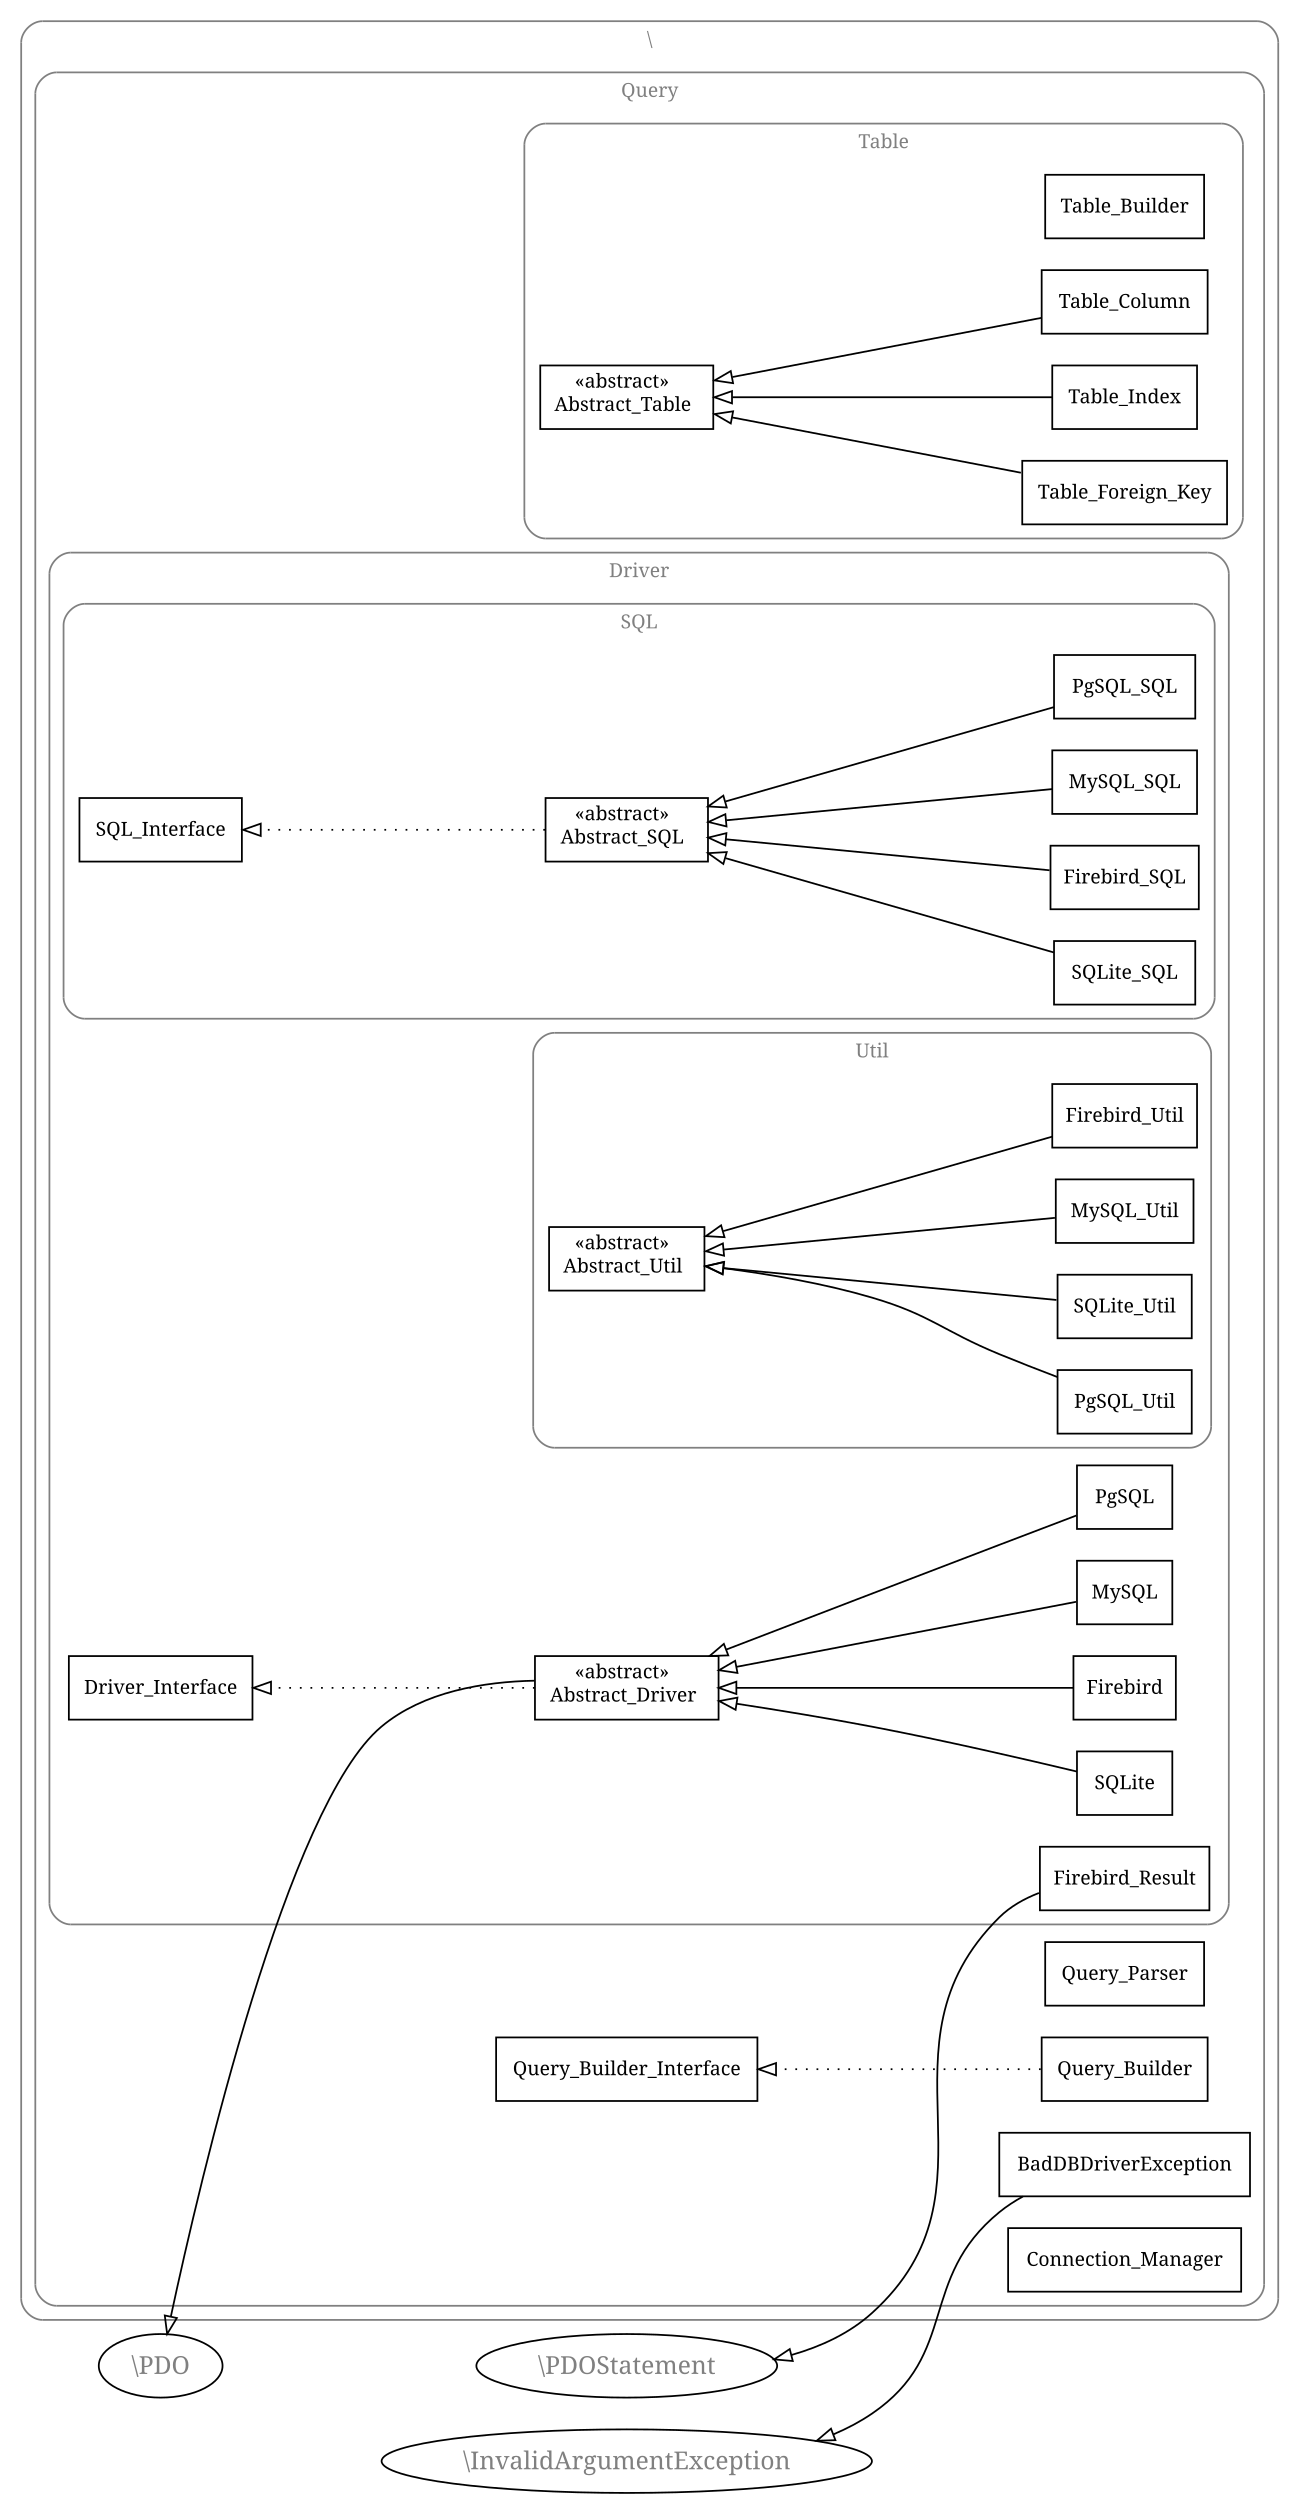
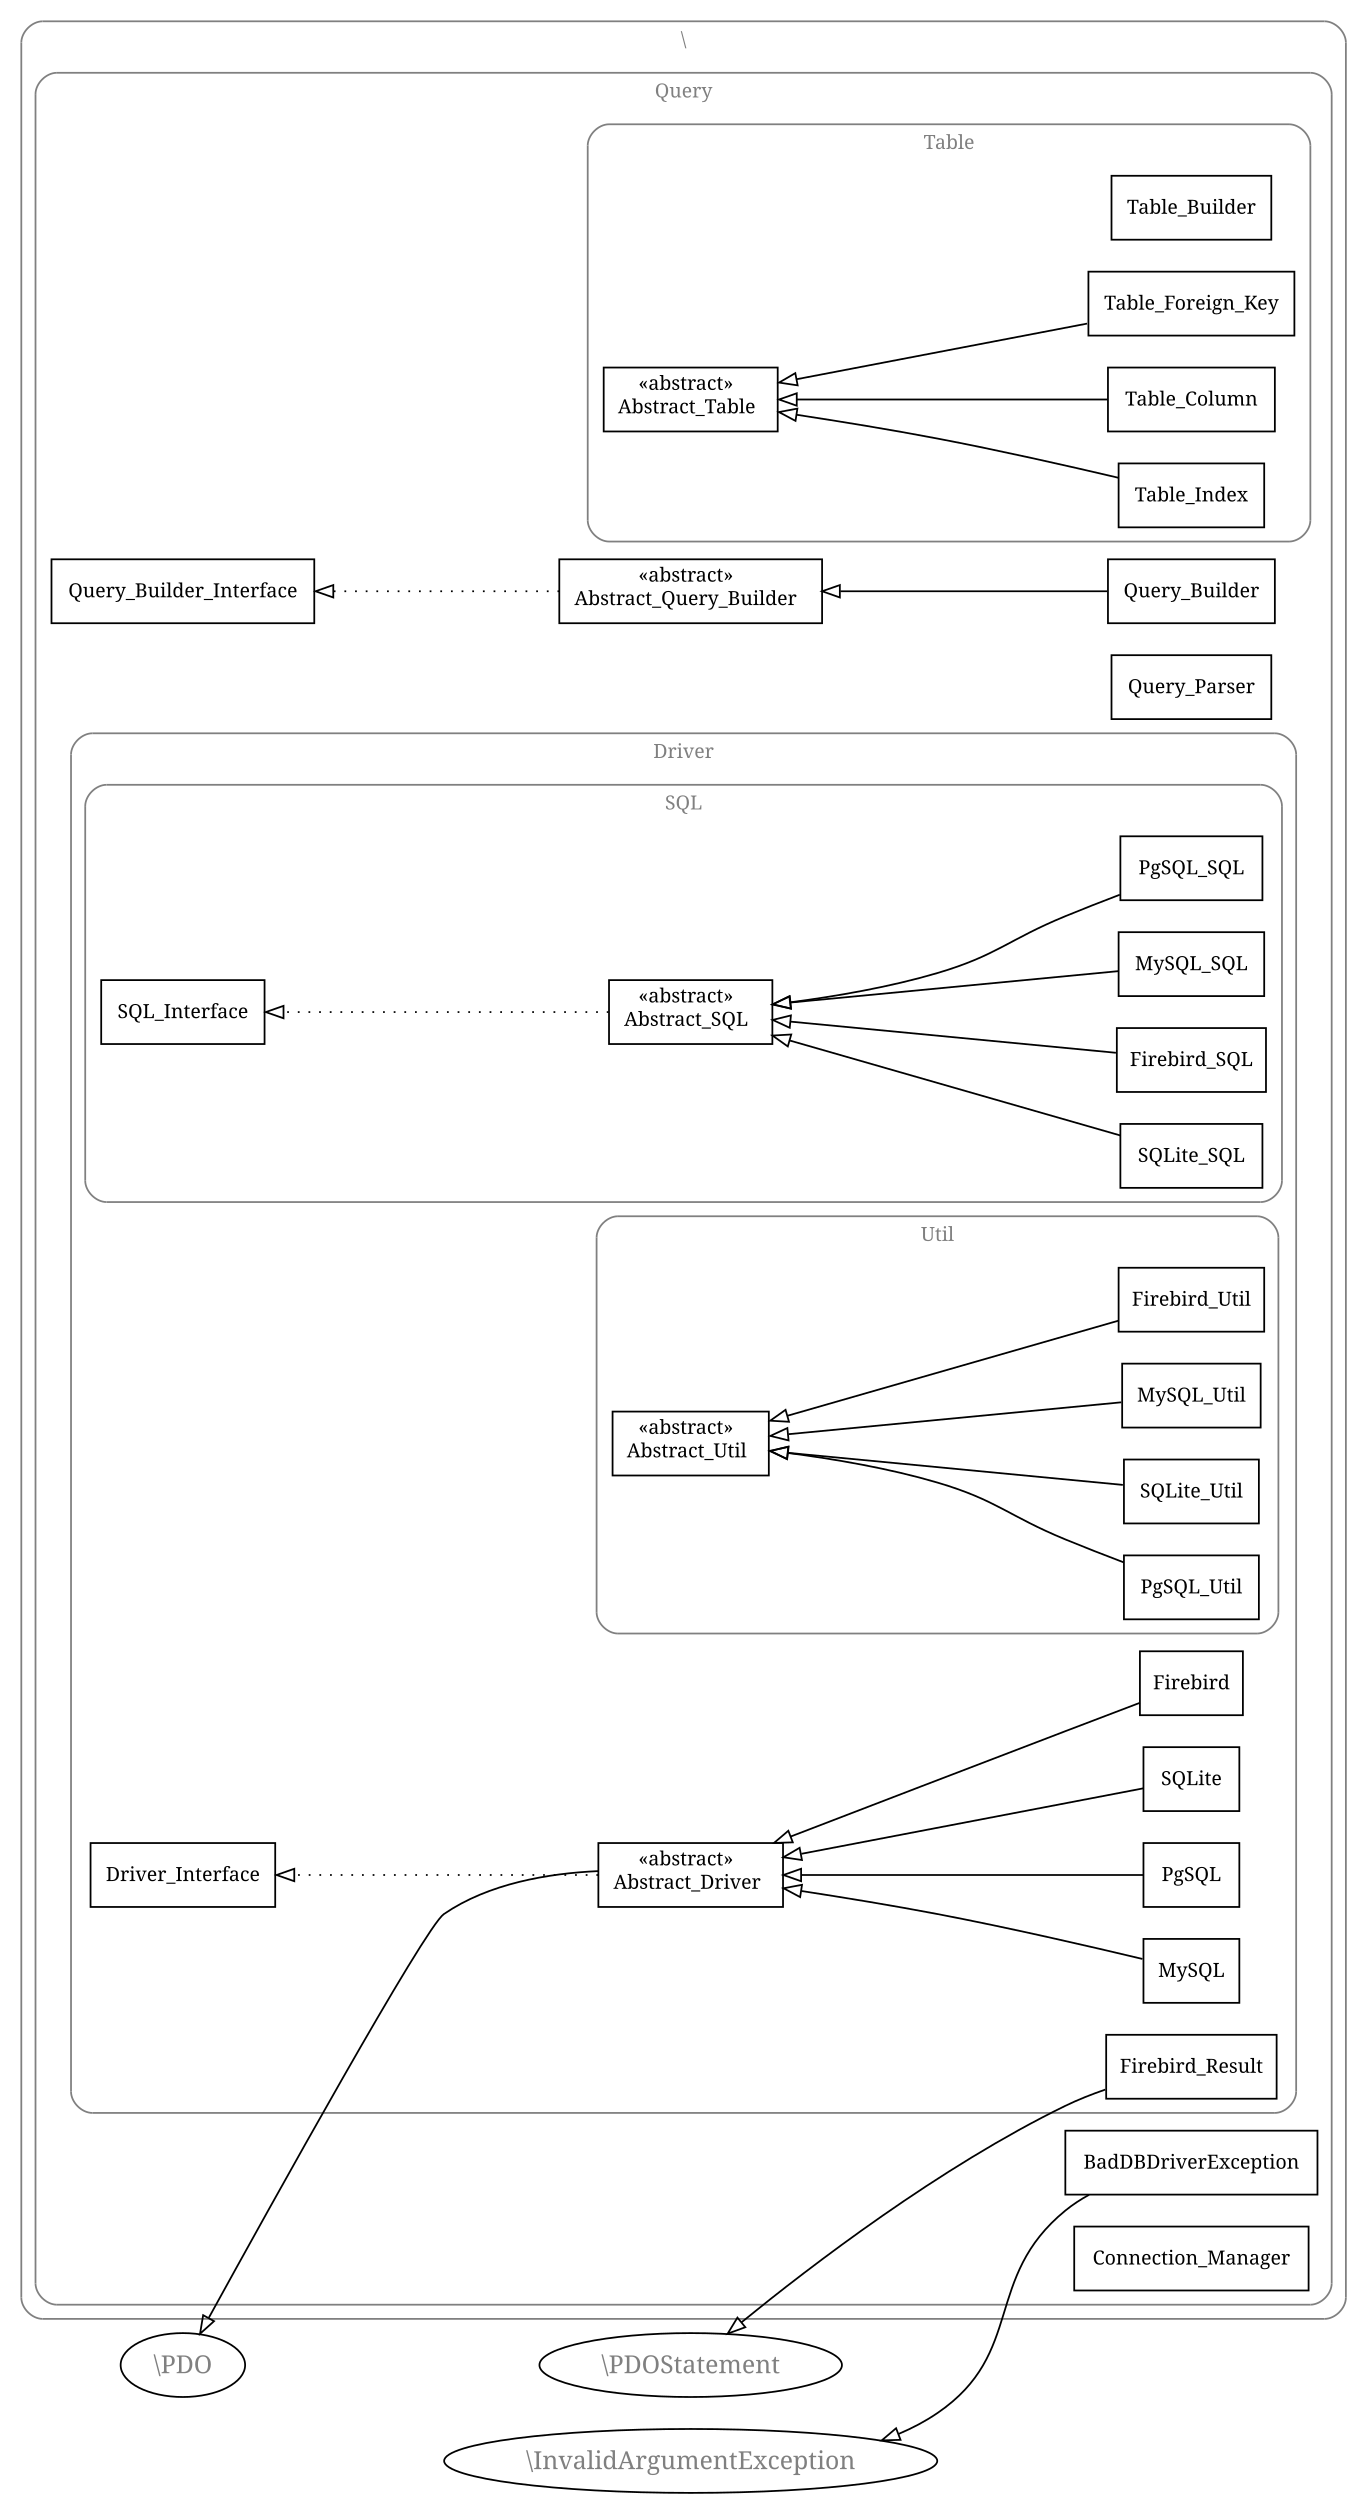
- <svg xmlns="http://www.w3.org/2000/svg" width="736pt" height="1416pt" viewBox="0.00 0.00 736.00 1416.00">
-   <g id="graph1" class="graph" transform="scale(1 1) rotate(0) translate(4 1412)">
-     <polygon fill="white" stroke="white" points="-4,5 -4,-1412 733,-1412 733,5 -4,5" />
+ <svg xmlns="http://www.w3.org/2000/svg" width="770pt" height="1408pt" viewBox="0.00 0.00 770.00 1408.00">
+   <g id="graph1" class="graph" transform="scale(1 1) rotate(0) translate(4 1404)">
+     <polygon fill="white" stroke="white" points="-4,5 -4,-1404 767,-1404 767,5 -4,5" />
    <g id="graph2" class="cluster">
-       <polyline fill="none" stroke="gray" points="20,-98 708,-98 " />
-       <path fill="none" stroke="gray" d="M708,-98C714,-98 720,-104 720,-110" />
-       <polyline fill="none" stroke="gray" points="720,-110 720,-1388 " />
-       <path fill="none" stroke="gray" d="M720,-1388C720,-1394 714,-1400 708,-1400" />
-       <polyline fill="none" stroke="gray" points="708,-1400 20,-1400 " />
-       <path fill="none" stroke="gray" d="M20,-1400C14,-1400 8,-1394 8,-1388" />
-       <polyline fill="none" stroke="gray" points="8,-1388 8,-110 " />
+       <polyline fill="none" stroke="gray" points="20,-98 742,-98 " />
+       <path fill="none" stroke="gray" d="M742,-98C748,-98 754,-104 754,-110" />
+       <polyline fill="none" stroke="gray" points="754,-110 754,-1380 " />
+       <path fill="none" stroke="gray" d="M754,-1380C754,-1386 748,-1392 742,-1392" />
+       <polyline fill="none" stroke="gray" points="742,-1392 20,-1392 " />
+       <path fill="none" stroke="gray" d="M20,-1392C14,-1392 8,-1386 8,-1380" />
+       <polyline fill="none" stroke="gray" points="8,-1380 8,-110 " />
      <path fill="none" stroke="gray" d="M8,-110C8,-104 14,-98 20,-98" />
-       <text text-anchor="middle" x="364" y="-1386.1" font-family="Times Roman,serif" font-size="11.00" fill="gray">\</text>
+       <text text-anchor="middle" x="381" y="-1378.1" font-family="Times Roman,serif" font-size="11.00" fill="gray">\</text>
    </g>
    <g id="graph3" class="cluster">
-       <polyline fill="none" stroke="gray" points="28,-106 700,-106 " />
-       <path fill="none" stroke="gray" d="M700,-106C706,-106 712,-112 712,-118" />
-       <polyline fill="none" stroke="gray" points="712,-118 712,-1359 " />
-       <path fill="none" stroke="gray" d="M712,-1359C712,-1365 706,-1371 700,-1371" />
-       <polyline fill="none" stroke="gray" points="700,-1371 28,-1371 " />
-       <path fill="none" stroke="gray" d="M28,-1371C22,-1371 16,-1365 16,-1359" />
-       <polyline fill="none" stroke="gray" points="16,-1359 16,-118 " />
+       <polyline fill="none" stroke="gray" points="28,-106 734,-106 " />
+       <path fill="none" stroke="gray" d="M734,-106C740,-106 746,-112 746,-118" />
+       <polyline fill="none" stroke="gray" points="746,-118 746,-1351 " />
+       <path fill="none" stroke="gray" d="M746,-1351C746,-1357 740,-1363 734,-1363" />
+       <polyline fill="none" stroke="gray" points="734,-1363 28,-1363 " />
+       <path fill="none" stroke="gray" d="M28,-1363C22,-1363 16,-1357 16,-1351" />
+       <polyline fill="none" stroke="gray" points="16,-1351 16,-118 " />
      <path fill="none" stroke="gray" d="M16,-118C16,-112 22,-106 28,-106" />
-       <text text-anchor="middle" x="364" y="-1357.1" font-family="Times Roman,serif" font-size="11.00" fill="gray">Query</text>
+       <text text-anchor="middle" x="381" y="-1349.1" font-family="Times Roman,serif" font-size="11.00" fill="gray">Query</text>
    </g>
    <g id="graph4" class="cluster">
-       <polyline fill="none" stroke="gray" points="305,-1107 688,-1107 " />
-       <path fill="none" stroke="gray" d="M688,-1107C694,-1107 700,-1113 700,-1119" />
-       <polyline fill="none" stroke="gray" points="700,-1119 700,-1330 " />
-       <path fill="none" stroke="gray" d="M700,-1330C700,-1336 694,-1342 688,-1342" />
-       <polyline fill="none" stroke="gray" points="688,-1342 305,-1342 " />
-       <path fill="none" stroke="gray" d="M305,-1342C299,-1342 293,-1336 293,-1330" />
-       <polyline fill="none" stroke="gray" points="293,-1330 293,-1119 " />
-       <path fill="none" stroke="gray" d="M293,-1119C293,-1113 299,-1107 305,-1107" />
-       <text text-anchor="middle" x="496.5" y="-1328.1" font-family="Times Roman,serif" font-size="11.00" fill="gray">Table</text>
+       <polyline fill="none" stroke="gray" points="339,-1099 722,-1099 " />
+       <path fill="none" stroke="gray" d="M722,-1099C728,-1099 734,-1105 734,-1111" />
+       <polyline fill="none" stroke="gray" points="734,-1111 734,-1322 " />
+       <path fill="none" stroke="gray" d="M734,-1322C734,-1328 728,-1334 722,-1334" />
+       <polyline fill="none" stroke="gray" points="722,-1334 339,-1334 " />
+       <path fill="none" stroke="gray" d="M339,-1334C333,-1334 327,-1328 327,-1322" />
+       <polyline fill="none" stroke="gray" points="327,-1322 327,-1111 " />
+       <path fill="none" stroke="gray" d="M327,-1111C327,-1105 333,-1099 339,-1099" />
+       <text text-anchor="middle" x="530.5" y="-1320.1" font-family="Times Roman,serif" font-size="11.00" fill="gray">Table</text>
    </g>
    <g id="graph5" class="cluster">
-       <polyline fill="none" stroke="gray" points="36,-322 680,-322 " />
-       <path fill="none" stroke="gray" d="M680,-322C686,-322 692,-328 692,-334" />
-       <polyline fill="none" stroke="gray" points="692,-334 692,-1087 " />
-       <path fill="none" stroke="gray" d="M692,-1087C692,-1093 686,-1099 680,-1099" />
-       <polyline fill="none" stroke="gray" points="680,-1099 36,-1099 " />
-       <path fill="none" stroke="gray" d="M36,-1099C30,-1099 24,-1093 24,-1087" />
-       <polyline fill="none" stroke="gray" points="24,-1087 24,-334 " />
-       <path fill="none" stroke="gray" d="M24,-334C24,-328 30,-322 36,-322" />
-       <text text-anchor="middle" x="358" y="-1085.1" font-family="Times Roman,serif" font-size="11.00" fill="gray">Driver</text>
+       <polyline fill="none" stroke="gray" points="48,-214 714,-214 " />
+       <path fill="none" stroke="gray" d="M714,-214C720,-214 726,-220 726,-226" />
+       <polyline fill="none" stroke="gray" points="726,-226 726,-979 " />
+       <path fill="none" stroke="gray" d="M726,-979C726,-985 720,-991 714,-991" />
+       <polyline fill="none" stroke="gray" points="714,-991 48,-991 " />
+       <path fill="none" stroke="gray" d="M48,-991C42,-991 36,-985 36,-979" />
+       <polyline fill="none" stroke="gray" points="36,-979 36,-226 " />
+       <path fill="none" stroke="gray" d="M36,-226C36,-220 42,-214 48,-214" />
+       <text text-anchor="middle" x="381" y="-977.1" font-family="Times Roman,serif" font-size="11.00" fill="gray">Driver</text>
    </g>
    <g id="graph6" class="cluster">
-       <polyline fill="none" stroke="gray" points="44,-835 672,-835 " />
-       <path fill="none" stroke="gray" d="M672,-835C678,-835 684,-841 684,-847" />
-       <polyline fill="none" stroke="gray" points="684,-847 684,-1058 " />
-       <path fill="none" stroke="gray" d="M684,-1058C684,-1064 678,-1070 672,-1070" />
-       <polyline fill="none" stroke="gray" points="672,-1070 44,-1070 " />
-       <path fill="none" stroke="gray" d="M44,-1070C38,-1070 32,-1064 32,-1058" />
-       <polyline fill="none" stroke="gray" points="32,-1058 32,-847 " />
-       <path fill="none" stroke="gray" d="M32,-847C32,-841 38,-835 44,-835" />
-       <text text-anchor="middle" x="358" y="-1056.1" font-family="Times Roman,serif" font-size="11.00" fill="gray">SQL</text>
+       <polyline fill="none" stroke="gray" points="56,-727 706,-727 " />
+       <path fill="none" stroke="gray" d="M706,-727C712,-727 718,-733 718,-739" />
+       <polyline fill="none" stroke="gray" points="718,-739 718,-950 " />
+       <path fill="none" stroke="gray" d="M718,-950C718,-956 712,-962 706,-962" />
+       <polyline fill="none" stroke="gray" points="706,-962 56,-962 " />
+       <path fill="none" stroke="gray" d="M56,-962C50,-962 44,-956 44,-950" />
+       <polyline fill="none" stroke="gray" points="44,-950 44,-739 " />
+       <path fill="none" stroke="gray" d="M44,-739C44,-733 50,-727 56,-727" />
+       <text text-anchor="middle" x="381" y="-948.1" font-family="Times Roman,serif" font-size="11.00" fill="gray">SQL</text>
    </g>
    <g id="graph7" class="cluster">
-       <polyline fill="none" stroke="gray" points="310,-592 670,-592 " />
-       <path fill="none" stroke="gray" d="M670,-592C676,-592 682,-598 682,-604" />
-       <polyline fill="none" stroke="gray" points="682,-604 682,-815 " />
-       <path fill="none" stroke="gray" d="M682,-815C682,-821 676,-827 670,-827" />
-       <polyline fill="none" stroke="gray" points="670,-827 310,-827 " />
-       <path fill="none" stroke="gray" d="M310,-827C304,-827 298,-821 298,-815" />
-       <polyline fill="none" stroke="gray" points="298,-815 298,-604 " />
-       <path fill="none" stroke="gray" d="M298,-604C298,-598 304,-592 310,-592" />
-       <text text-anchor="middle" x="490" y="-813.1" font-family="Times Roman,serif" font-size="11.00" fill="gray">Util</text>
+       <polyline fill="none" stroke="gray" points="344,-484 704,-484 " />
+       <path fill="none" stroke="gray" d="M704,-484C710,-484 716,-490 716,-496" />
+       <polyline fill="none" stroke="gray" points="716,-496 716,-707 " />
+       <path fill="none" stroke="gray" d="M716,-707C716,-713 710,-719 704,-719" />
+       <polyline fill="none" stroke="gray" points="704,-719 344,-719 " />
+       <path fill="none" stroke="gray" d="M344,-719C338,-719 332,-713 332,-707" />
+       <polyline fill="none" stroke="gray" points="332,-707 332,-496 " />
+       <path fill="none" stroke="gray" d="M332,-496C332,-490 338,-484 344,-484" />
+       <text text-anchor="middle" x="524" y="-705.1" font-family="Times Roman,serif" font-size="11.00" fill="gray">Util</text>
    </g>
    <g id="node4" class="node">
-       <polygon fill="none" stroke="black" points="400,-1205 302,-1205 302,-1169 400,-1169 400,-1205" />
-       <text text-anchor="start" x="321.5" y="-1192.43" font-family="Times Roman,serif" font-size="11.00">«abstract»</text>
-       <text text-anchor="start" x="310" y="-1179.23" font-family="Times Roman,serif" font-size="11.00">Abstract_Table</text>
+       <polygon fill="none" stroke="black" points="434,-1197 336,-1197 336,-1161 434,-1161 434,-1197" />
+       <text text-anchor="start" x="355.5" y="-1184.43" font-family="Times Roman,serif" font-size="11.00">«abstract»</text>
+       <text text-anchor="start" x="344" y="-1171.23" font-family="Times Roman,serif" font-size="11.00">Abstract_Table</text>
    </g>
    <g id="node5" class="node">
-       <polygon fill="none" stroke="black" points="678,-1313 588,-1313 588,-1277 678,-1277 678,-1313" />
-       <text text-anchor="middle" x="633" y="-1291.6" font-family="Times Roman,serif" font-size="11.00">Table_Builder</text>
+       <polygon fill="none" stroke="black" points="712,-1305 622,-1305 622,-1269 712,-1269 712,-1305" />
+       <text text-anchor="middle" x="667" y="-1283.6" font-family="Times Roman,serif" font-size="11.00">Table_Builder</text>
    </g>
    <g id="node6" class="node">
-       <polygon fill="none" stroke="black" points="691,-1151 575,-1151 575,-1115 691,-1115 691,-1151" />
-       <text text-anchor="middle" x="633" y="-1129.6" font-family="Times Roman,serif" font-size="11.00">Table_Foreign_Key</text>
+       <polygon fill="none" stroke="black" points="725,-1251 609,-1251 609,-1215 725,-1215 725,-1251" />
+       <text text-anchor="middle" x="667" y="-1229.6" font-family="Times Roman,serif" font-size="11.00">Table_Foreign_Key</text>
    </g>
    <g id="edge16" class="edge">
-       <path fill="none" stroke="black" d="M574.227,-1144.25C526.305,-1153.43 458.903,-1166.34 410.725,-1175.56" />
-       <polygon fill="none" stroke="black" points="409.914,-1172.15 400.75,-1177.47 411.23,-1179.03 409.914,-1172.15" />
+       <path fill="none" stroke="black" d="M608.227,-1221.75C560.305,-1212.57 492.903,-1199.66 444.725,-1190.44" />
+       <polygon fill="none" stroke="black" points="445.23,-1186.97 434.75,-1188.53 443.914,-1193.85 445.23,-1186.97" />
    </g>
    <g id="node7" class="node">
-       <polygon fill="none" stroke="black" points="680,-1259 586,-1259 586,-1223 680,-1223 680,-1259" />
-       <text text-anchor="middle" x="633" y="-1237.6" font-family="Times Roman,serif" font-size="11.00">Table_Column</text>
+       <polygon fill="none" stroke="black" points="714,-1197 620,-1197 620,-1161 714,-1161 714,-1197" />
+       <text text-anchor="middle" x="667" y="-1175.6" font-family="Times Roman,serif" font-size="11.00">Table_Column</text>
    </g>
    <g id="edge32" class="edge">
-       <path fill="none" stroke="black" d="M585.8,-1231.96C537.732,-1222.76 463.049,-1208.46 410.855,-1198.46" />
-       <polygon fill="none" stroke="black" points="411.21,-1194.97 400.73,-1196.52 409.893,-1201.84 411.21,-1194.97" />
+       <path fill="none" stroke="black" d="M619.8,-1179C571.732,-1179 497.049,-1179 444.855,-1179" />
+       <polygon fill="none" stroke="black" points="444.73,-1175.5 434.73,-1179 444.73,-1182.5 444.73,-1175.5" />
    </g>
    <g id="node8" class="node">
-       <polygon fill="none" stroke="black" points="674,-1205 592,-1205 592,-1169 674,-1169 674,-1205" />
-       <text text-anchor="middle" x="633" y="-1183.6" font-family="Times Roman,serif" font-size="11.00">Table_Index</text>
+       <polygon fill="none" stroke="black" points="708,-1143 626,-1143 626,-1107 708,-1107 708,-1143" />
+       <text text-anchor="middle" x="667" y="-1121.6" font-family="Times Roman,serif" font-size="11.00">Table_Index</text>
+     </g>
+     <g id="edge48" class="edge">
+       <path fill="none" stroke="black" d="M625.843,-1134.93C597.345,-1141.63 558.485,-1150.42 524,-1157 498.055,-1161.95 469.236,-1166.64 444.596,-1170.41" />
+       <polygon fill="none" stroke="black" points="444.03,-1166.96 434.667,-1171.92 445.079,-1173.88 444.03,-1166.96" />
+     </g>
+     <g id="node11" class="node">
+       <polygon fill="none" stroke="black" points="431,-852 339,-852 339,-816 431,-816 431,-852" />
+       <text text-anchor="start" x="355.5" y="-839.433" font-family="Times Roman,serif" font-size="11.00">«abstract»</text>
+       <text text-anchor="start" x="347.5" y="-826.233" font-family="Times Roman,serif" font-size="11.00">Abstract_SQL</text>
+     </g>
+     <g id="node16" class="node">
+       <polygon fill="none" stroke="black" points="145,-852 53,-852 53,-816 145,-816 145,-852" />
+       <text text-anchor="middle" x="99" y="-830.6" font-family="Times Roman,serif" font-size="11.00">SQL_Interface</text>
+     </g>
+     <g id="edge8" class="edge">
+       <path fill="none" stroke="black" stroke-dasharray="1,5" d="M338.731,-834C288.828,-834 209.337,-834 155.709,-834" />
+       <polygon fill="none" stroke="black" points="155.677,-830.5 145.677,-834 155.677,-837.5 155.677,-830.5" />
+     </g>
+     <g id="node12" class="node">
+       <polygon fill="none" stroke="black" points="707,-933 627,-933 627,-897 707,-897 707,-933" />
+       <text text-anchor="middle" x="667" y="-911.6" font-family="Times Roman,serif" font-size="11.00">PgSQL_SQL</text>
+     </g>
+     <g id="edge28" class="edge">
+       <path fill="none" stroke="black" d="M626.672,-900.103C616.611,-896.266 605.877,-892.069 596,-888 563.622,-874.66 557.58,-865.933 524,-856 497.215,-848.077 466.632,-842.843 440.985,-839.476" />
+       <polygon fill="none" stroke="black" points="441.411,-836.002 431.053,-838.233 440.541,-842.948 441.411,-836.002" />
+     </g>
+     <g id="node13" class="node">
+       <polygon fill="none" stroke="black" points="708,-879 626,-879 626,-843 708,-843 708,-879" />
+       <text text-anchor="middle" x="667" y="-857.6" font-family="Times Roman,serif" font-size="11.00">MySQL_SQL</text>
+     </g>
+     <g id="edge34" class="edge">
+       <path fill="none" stroke="black" d="M625.995,-857.074C577.345,-852.416 495.975,-844.625 441.412,-839.401" />
+       <polygon fill="none" stroke="black" points="441.501,-835.894 431.213,-838.425 440.833,-842.862 441.501,-835.894" />
+     </g>
+     <g id="node14" class="node">
+       <polygon fill="none" stroke="black" points="709,-825 625,-825 625,-789 709,-789 709,-825" />
+       <text text-anchor="middle" x="667" y="-803.6" font-family="Times Roman,serif" font-size="11.00">Firebird_SQL</text>
+     </g>
+     <g id="edge36" class="edge">
+       <path fill="none" stroke="black" d="M624.476,-811.071C575.619,-815.749 495.253,-823.444 441.253,-828.614" />
+       <polygon fill="none" stroke="black" points="440.777,-825.144 431.156,-829.581 441.444,-832.112 440.777,-825.144" />
+     </g>
+     <g id="node15" class="node">
+       <polygon fill="none" stroke="black" points="707,-771 627,-771 627,-735 707,-735 707,-771" />
+       <text text-anchor="middle" x="667" y="-749.6" font-family="Times Roman,serif" font-size="11.00">SQLite_SQL</text>
+     </g>
+     <g id="edge40" class="edge">
+       <path fill="none" stroke="black" d="M626.896,-764.519C578.224,-778.499 495.87,-802.154 440.969,-817.924" />
+       <polygon fill="none" stroke="black" points="439.696,-814.648 431.051,-820.772 441.629,-821.376 439.696,-814.648" />
+     </g>
+     <g id="node18" class="node">
+       <polygon fill="none" stroke="black" points="708,-690 626,-690 626,-654 708,-654 708,-690" />
+       <text text-anchor="middle" x="667" y="-668.6" font-family="Times Roman,serif" font-size="11.00">Firebird_Util</text>
+     </g>
+     <g id="node20" class="node">
+       <polygon fill="none" stroke="black" points="429,-609 341,-609 341,-573 429,-573 429,-609" />
+       <text text-anchor="start" x="355.5" y="-596.433" font-family="Times Roman,serif" font-size="11.00">«abstract»</text>
+       <text text-anchor="start" x="349" y="-583.233" font-family="Times Roman,serif" font-size="11.00">Abstract_Util</text>
+     </g>
+     <g id="edge12" class="edge">
+       <path fill="none" stroke="black" d="M625.995,-660.222C576.813,-646.095 494.189,-622.363 439.63,-606.692" />
+       <polygon fill="none" stroke="black" points="440.361,-603.26 429.784,-603.863 438.429,-609.988 440.361,-603.26" />
+     </g>
+     <g id="node19" class="node">
+       <polygon fill="none" stroke="black" points="706,-636 628,-636 628,-600 706,-600 706,-636" />
+       <text text-anchor="middle" x="667" y="-614.6" font-family="Times Roman,serif" font-size="11.00">MySQL_Util</text>
+     </g>
+     <g id="edge18" class="edge">
+       <path fill="none" stroke="black" d="M627.492,-614.217C578.647,-609.541 495.235,-601.554 440.113,-596.277" />
+       <polygon fill="none" stroke="black" points="440.112,-592.761 429.824,-595.292 439.445,-599.729 440.112,-592.761" />
+     </g>
+     <g id="node21" class="node">
+       <polygon fill="none" stroke="black" points="705,-582 629,-582 629,-546 705,-546 705,-582" />
+       <text text-anchor="middle" x="667" y="-560.6" font-family="Times Roman,serif" font-size="11.00">SQLite_Util</text>
+     </g>
+     <g id="edge24" class="edge">
+       <path fill="none" stroke="black" d="M628.38,-567.698C579.53,-572.375 495.108,-580.458 439.656,-585.767" />
+       <polygon fill="none" stroke="black" points="439.275,-582.287 429.655,-586.725 439.943,-589.255 439.275,-582.287" />
+     </g>
+     <g id="node22" class="node">
+       <polygon fill="none" stroke="black" points="705,-528 629,-528 629,-492 705,-492 705,-528" />
+       <text text-anchor="middle" x="667" y="-506.6" font-family="Times Roman,serif" font-size="11.00">PgSQL_Util</text>
+     </g>
+     <g id="edge26" class="edge">
+       <path fill="none" stroke="black" d="M628.896,-524.05C618.206,-528.111 606.608,-532.629 596,-537 563.622,-550.34 557.58,-559.067 524,-569 496.801,-577.045 465.687,-582.318 439.801,-585.678" />
+       <polygon fill="none" stroke="black" points="439.284,-582.215 429.79,-586.917 440.144,-589.162 439.284,-582.215" />
+     </g>
+     <g id="node23" class="node">
+       <polygon fill="none" stroke="black" points="715,-258 619,-258 619,-222 715,-222 715,-258" />
+       <text text-anchor="middle" x="667" y="-236.6" font-family="Times Roman,serif" font-size="11.00">Firebird_Result</text>
+     </g>
+     <g id="node38" class="node">
+       <ellipse fill="none" stroke="black" cx="385" cy="-72" rx="85.194" ry="18" />
+       <text text-anchor="middle" x="385" y="-67.4" font-family="Times Roman,serif" font-size="14.00" fill="gray">\PDOStatement</text>
+     </g>
+     <g id="edge10" class="edge">
+       <path fill="none" stroke="black" d="M618.493,-227.148C610.814,-224.496 603.078,-221.444 596,-218 525.696,-183.789 452.612,-127.86 413.606,-96.074" />
+       <polygon fill="none" stroke="black" points="415.763,-93.316 405.814,-89.675 411.32,-98.726 415.763,-93.316" />
+     </g>
+     <g id="node24" class="node">
+       <polygon fill="none" stroke="black" points="696,-474 638,-474 638,-438 696,-438 696,-474" />
+       <text text-anchor="middle" x="667" y="-452.6" font-family="Times Roman,serif" font-size="11.00">Firebird</text>
+     </g>
+     <g id="node25" class="node">
+       <polygon fill="none" stroke="black" points="437,-366 333,-366 333,-330 437,-330 437,-366" />
+       <text text-anchor="start" x="355.5" y="-353.433" font-family="Times Roman,serif" font-size="11.00">«abstract»</text>
+       <text text-anchor="start" x="341.5" y="-340.233" font-family="Times Roman,serif" font-size="11.00">Abstract_Driver</text>
+     </g>
+     <g id="edge14" class="edge">
+       <path fill="none" stroke="black" d="M637.975,-444.986C625.112,-440.099 609.797,-434.272 596,-429 543.522,-408.949 483.746,-385.991 441.249,-369.648" />
+       <polygon fill="none" stroke="black" points="442.504,-366.381 431.914,-366.058 439.991,-372.915 442.504,-366.381" />
+     </g>
+     <g id="node29" class="node">
+       <polygon fill="none" stroke="black" points="151,-366 47,-366 47,-330 151,-330 151,-366" />
+       <text text-anchor="middle" x="99" y="-344.6" font-family="Times Roman,serif" font-size="11.00">Driver_Interface</text>
+     </g>
+     <g id="edge22" class="edge">
+       <path fill="none" stroke="black" stroke-dasharray="1,5" d="M332.876,-348C284.792,-348 213.302,-348 162.028,-348" />
+       <polygon fill="none" stroke="black" points="161.733,-344.5 151.733,-348 161.733,-351.5 161.733,-344.5" />
+     </g>
+     <g id="node44" class="node">
+       <ellipse fill="none" stroke="black" cx="99" cy="-72" rx="35.053" ry="18" />
+       <text text-anchor="middle" x="99" y="-67.4" font-family="Times Roman,serif" font-size="14.00" fill="gray">\PDO</text>
+     </g>
+     <g id="edge20" class="edge">
+       <path fill="none" stroke="black" d="M332.837,-350.191C304.909,-348.934 271.179,-343.284 246,-326 235.312,-318.663 148.685,-162.411 113.637,-98.693" />
+       <polygon fill="none" stroke="black" points="116.548,-96.722 108.665,-89.644 110.413,-100.094 116.548,-96.722" />
+     </g>
+     <g id="node26" class="node">
+       <polygon fill="none" stroke="black" points="694,-420 640,-420 640,-384 694,-384 694,-420" />
+       <text text-anchor="middle" x="667" y="-398.6" font-family="Times Roman,serif" font-size="11.00">SQLite</text>
+     </g>
+     <g id="edge38" class="edge">
+       <path fill="none" stroke="black" d="M639.961,-396.822C595.913,-388.388 507.549,-371.467 447.334,-359.936" />
+       <polygon fill="none" stroke="black" points="447.66,-356.435 437.18,-357.992 446.344,-363.31 447.66,-356.435" />
+     </g>
+     <g id="node27" class="node">
+       <polygon fill="none" stroke="black" points="694,-366 640,-366 640,-330 694,-330 694,-366" />
+       <text text-anchor="middle" x="667" y="-344.6" font-family="Times Roman,serif" font-size="11.00">PgSQL</text>
+     </g>
+     <g id="edge44" class="edge">
+       <path fill="none" stroke="black" d="M639.961,-348C595.913,-348 507.549,-348 447.334,-348" />
+       <polygon fill="none" stroke="black" points="447.18,-344.5 437.18,-348 447.18,-351.5 447.18,-344.5" />
+     </g>
+     <g id="node28" class="node">
+       <polygon fill="none" stroke="black" points="694,-312 640,-312 640,-276 694,-276 694,-312" />
+       <text text-anchor="middle" x="667" y="-290.6" font-family="Times Roman,serif" font-size="11.00">MySQL</text>
+     </g>
+     <g id="edge50" class="edge">
+       <path fill="none" stroke="black" d="M639.427,-300.714C610.707,-307.579 564.358,-318.299 524,-326 499.011,-330.769 471.354,-335.298 447.334,-338.993" />
+       <polygon fill="none" stroke="black" points="446.64,-335.558 437.281,-340.524 447.694,-342.479 446.64,-335.558" />
+     </g>
+     <g id="node30" class="node">
+       <polygon fill="none" stroke="black" points="712,-1035 622,-1035 622,-999 712,-999 712,-1035" />
+       <text text-anchor="middle" x="667" y="-1013.6" font-family="Times Roman,serif" font-size="11.00">Query_Parser</text>
+     </g>
+     <g id="node31" class="node">
+       <polygon fill="none" stroke="black" points="714,-1089 620,-1089 620,-1053 714,-1053 714,-1089" />
+       <text text-anchor="middle" x="667" y="-1067.6" font-family="Times Roman,serif" font-size="11.00">Query_Builder</text>
+     </g>
+     <g id="node34" class="node">
+       <polygon fill="none" stroke="black" points="459,-1089 311,-1089 311,-1053 459,-1053 459,-1089" />
+       <text text-anchor="start" x="355.5" y="-1076.43" font-family="Times Roman,serif" font-size="11.00">«abstract»</text>
+       <text text-anchor="start" x="319.5" y="-1063.23" font-family="Times Roman,serif" font-size="11.00">Abstract_Query_Builder</text>
+     </g>
+     <g id="edge30" class="edge">
+       <path fill="none" stroke="black" d="M619.481,-1071C578.522,-1071 518.408,-1071 469.303,-1071" />
+       <polygon fill="none" stroke="black" points="469.002,-1067.5 459.002,-1071 469.002,-1074.5 469.002,-1067.5" />
+     </g>
+     <g id="node32" class="node">
+       <polygon fill="none" stroke="black" points="738,-204 596,-204 596,-168 738,-168 738,-204" />
+       <text text-anchor="middle" x="667" y="-182.6" font-family="Times Roman,serif" font-size="11.00">BadDBDriverException</text>
+     </g>
+     <g id="node56" class="node">
+       <ellipse fill="none" stroke="black" cx="385" cy="-18" rx="138.86" ry="18" />
+       <text text-anchor="middle" x="385" y="-13.4" font-family="Times Roman,serif" font-size="14.00" fill="gray">\InvalidArgumentException</text>
+     </g>
+     <g id="edge42" class="edge">
+       <path fill="none" stroke="black" d="M609.38,-167.903C604.625,-165.294 600.084,-162.339 596,-159 549.609,-121.066 573.47,-78.82 524,-45 517.219,-40.364 509.84,-36.478 502.135,-33.226" />
+       <polygon fill="none" stroke="black" points="503.183,-29.88 492.593,-29.565 500.675,-36.415 503.183,-29.88" />
+     </g>
+     <g id="node33" class="node">
+       <polygon fill="none" stroke="black" points="733,-150 601,-150 601,-114 733,-114 733,-150" />
+       <text text-anchor="middle" x="667" y="-128.6" font-family="Times Roman,serif" font-size="11.00">Connection_Manager</text>
+     </g>
+     <g id="node35" class="node">
+       <polygon fill="none" stroke="black" points="173,-1089 25,-1089 25,-1053 173,-1053 173,-1089" />
+       <text text-anchor="middle" x="99" y="-1067.6" font-family="Times Roman,serif" font-size="11.00">Query_Builder_Interface</text>
    </g>
    <g id="edge46" class="edge">
-       <path fill="none" stroke="black" d="M591.995,-1187C544.35,-1187 465.321,-1187 410.826,-1187" />
-       <polygon fill="none" stroke="black" points="410.61,-1183.5 400.61,-1187 410.61,-1190.5 410.61,-1183.5" />
-     </g>
-     <g id="node11" class="node">
-       <polygon fill="none" stroke="black" points="397,-960 305,-960 305,-924 397,-924 397,-960" />
-       <text text-anchor="start" x="321.5" y="-947.433" font-family="Times Roman,serif" font-size="11.00">«abstract»</text>
-       <text text-anchor="start" x="313.5" y="-934.233" font-family="Times Roman,serif" font-size="11.00">Abstract_SQL</text>
-     </g>
-     <g id="node16" class="node">
-       <polygon fill="none" stroke="black" points="133,-960 41,-960 41,-924 133,-924 133,-960" />
-       <text text-anchor="middle" x="87" y="-938.6" font-family="Times Roman,serif" font-size="11.00">SQL_Interface</text>
-     </g>
-     <g id="edge8" class="edge">
-       <path fill="none" stroke="black" stroke-dasharray="1,5" d="M304.713,-942C259.937,-942 191.981,-942 143.92,-942" />
-       <polygon fill="none" stroke="black" points="143.678,-938.5 133.678,-942 143.678,-945.5 143.678,-938.5" />
-     </g>
-     <g id="node12" class="node">
-       <polygon fill="none" stroke="black" points="673,-1041 593,-1041 593,-1005 673,-1005 673,-1041" />
-       <text text-anchor="middle" x="633" y="-1019.6" font-family="Times Roman,serif" font-size="11.00">PgSQL_SQL</text>
-     </g>
-     <g id="edge28" class="edge">
-       <path fill="none" stroke="black" d="M592.896,-1011.48C544.224,-997.501 461.87,-973.846 406.969,-958.076" />
-       <polygon fill="none" stroke="black" points="407.629,-954.624 397.051,-955.228 405.696,-961.352 407.629,-954.624" />
-     </g>
-     <g id="node13" class="node">
-       <polygon fill="none" stroke="black" points="674,-987 592,-987 592,-951 674,-951 674,-987" />
-       <text text-anchor="middle" x="633" y="-965.6" font-family="Times Roman,serif" font-size="11.00">MySQL_SQL</text>
-     </g>
-     <g id="edge34" class="edge">
-       <path fill="none" stroke="black" d="M591.995,-965.074C543.345,-960.416 461.975,-952.625 407.412,-947.401" />
-       <polygon fill="none" stroke="black" points="407.501,-943.894 397.213,-946.425 406.833,-950.862 407.501,-943.894" />
-     </g>
-     <g id="node14" class="node">
-       <polygon fill="none" stroke="black" points="675,-933 591,-933 591,-897 675,-897 675,-933" />
-       <text text-anchor="middle" x="633" y="-911.6" font-family="Times Roman,serif" font-size="11.00">Firebird_SQL</text>
-     </g>
-     <g id="edge36" class="edge">
-       <path fill="none" stroke="black" d="M590.476,-919.071C541.619,-923.749 461.253,-931.444 407.253,-936.614" />
-       <polygon fill="none" stroke="black" points="406.777,-933.144 397.156,-937.581 407.444,-940.112 406.777,-933.144" />
-     </g>
-     <g id="node15" class="node">
-       <polygon fill="none" stroke="black" points="673,-879 593,-879 593,-843 673,-843 673,-879" />
-       <text text-anchor="middle" x="633" y="-857.6" font-family="Times Roman,serif" font-size="11.00">SQLite_SQL</text>
-     </g>
-     <g id="edge40" class="edge">
-       <path fill="none" stroke="black" d="M592.896,-872.519C544.224,-886.499 461.87,-910.154 406.969,-925.924" />
-       <polygon fill="none" stroke="black" points="405.696,-922.648 397.051,-928.772 407.629,-929.376 405.696,-922.648" />
-     </g>
-     <g id="node18" class="node">
-       <polygon fill="none" stroke="black" points="674,-798 592,-798 592,-762 674,-762 674,-798" />
-       <text text-anchor="middle" x="633" y="-776.6" font-family="Times Roman,serif" font-size="11.00">Firebird_Util</text>
-     </g>
-     <g id="node20" class="node">
-       <polygon fill="none" stroke="black" points="395,-717 307,-717 307,-681 395,-681 395,-717" />
-       <text text-anchor="start" x="321.5" y="-704.433" font-family="Times Roman,serif" font-size="11.00">«abstract»</text>
-       <text text-anchor="start" x="315" y="-691.233" font-family="Times Roman,serif" font-size="11.00">Abstract_Util</text>
-     </g>
-     <g id="edge12" class="edge">
-       <path fill="none" stroke="black" d="M591.995,-768.222C542.813,-754.095 460.189,-730.363 405.63,-714.692" />
-       <polygon fill="none" stroke="black" points="406.361,-711.26 395.784,-711.863 404.429,-717.988 406.361,-711.26" />
-     </g>
-     <g id="node19" class="node">
-       <polygon fill="none" stroke="black" points="672,-744 594,-744 594,-708 672,-708 672,-744" />
-       <text text-anchor="middle" x="633" y="-722.6" font-family="Times Roman,serif" font-size="11.00">MySQL_Util</text>
-     </g>
-     <g id="edge18" class="edge">
-       <path fill="none" stroke="black" d="M593.492,-722.217C544.647,-717.541 461.235,-709.554 406.113,-704.277" />
-       <polygon fill="none" stroke="black" points="406.112,-700.761 395.824,-703.292 405.445,-707.729 406.112,-700.761" />
-     </g>
-     <g id="node21" class="node">
-       <polygon fill="none" stroke="black" points="671,-690 595,-690 595,-654 671,-654 671,-690" />
-       <text text-anchor="middle" x="633" y="-668.6" font-family="Times Roman,serif" font-size="11.00">SQLite_Util</text>
-     </g>
-     <g id="edge24" class="edge">
-       <path fill="none" stroke="black" d="M594.38,-675.698C545.53,-680.375 461.108,-688.458 405.656,-693.767" />
-       <polygon fill="none" stroke="black" points="405.275,-690.287 395.655,-694.725 405.943,-697.255 405.275,-690.287" />
-     </g>
-     <g id="node22" class="node">
-       <polygon fill="none" stroke="black" points="671,-636 595,-636 595,-600 671,-600 671,-636" />
-       <text text-anchor="middle" x="633" y="-614.6" font-family="Times Roman,serif" font-size="11.00">PgSQL_Util</text>
-     </g>
-     <g id="edge26" class="edge">
-       <path fill="none" stroke="black" d="M594.896,-632.05C584.206,-636.111 572.608,-640.629 562,-645 529.622,-658.34 523.58,-667.067 490,-677 462.801,-685.045 431.687,-690.318 405.801,-693.678" />
-       <polygon fill="none" stroke="black" points="405.284,-690.215 395.79,-694.917 406.144,-697.162 405.284,-690.215" />
-     </g>
-     <g id="node23" class="node">
-       <polygon fill="none" stroke="black" points="681,-366 585,-366 585,-330 681,-330 681,-366" />
-       <text text-anchor="middle" x="633" y="-344.6" font-family="Times Roman,serif" font-size="11.00">Firebird_Result</text>
-     </g>
-     <g id="node37" class="node">
-       <ellipse fill="none" stroke="black" cx="351" cy="-72" rx="85.194" ry="18" />
-       <text text-anchor="middle" x="351" y="-67.4" font-family="Times Roman,serif" font-size="14.00" fill="gray">\PDOStatement</text>
-     </g>
-     <g id="edge10" class="edge">
-       <path fill="none" stroke="black" d="M584.459,-339.818C576.171,-336.618 568.237,-332.172 562,-326 487.668,-252.446 567.492,-172.216 490,-102 477.23,-90.429 461.091,-82.938 444.368,-78.162" />
-       <polygon fill="none" stroke="black" points="445.029,-74.719 434.475,-75.653 443.308,-81.504 445.029,-74.719" />
-     </g>
-     <g id="node24" class="node">
-       <polygon fill="none" stroke="black" points="662,-474 604,-474 604,-438 662,-438 662,-474" />
-       <text text-anchor="middle" x="633" y="-452.6" font-family="Times Roman,serif" font-size="11.00">Firebird</text>
-     </g>
-     <g id="node25" class="node">
-       <polygon fill="none" stroke="black" points="403,-474 299,-474 299,-438 403,-438 403,-474" />
-       <text text-anchor="start" x="321.5" y="-461.433" font-family="Times Roman,serif" font-size="11.00">«abstract»</text>
-       <text text-anchor="start" x="307.5" y="-448.233" font-family="Times Roman,serif" font-size="11.00">Abstract_Driver</text>
-     </g>
-     <g id="edge14" class="edge">
-       <path fill="none" stroke="black" d="M603.883,-456C559.119,-456 472.366,-456 413.077,-456" />
-       <polygon fill="none" stroke="black" points="413.076,-452.5 403.076,-456 413.076,-459.5 413.076,-452.5" />
-     </g>
-     <g id="node29" class="node">
-       <polygon fill="none" stroke="black" points="139,-474 35,-474 35,-438 139,-438 139,-474" />
-       <text text-anchor="middle" x="87" y="-452.6" font-family="Times Roman,serif" font-size="11.00">Driver_Interface</text>
-     </g>
-     <g id="edge22" class="edge">
-       <path fill="none" stroke="black" stroke-dasharray="1,5" d="M298.842,-456C255.953,-456 195.051,-456 149.547,-456" />
-       <polygon fill="none" stroke="black" points="149.501,-452.5 139.501,-456 149.501,-459.5 149.501,-452.5" />
-     </g>
-     <g id="node43" class="node">
-       <ellipse fill="none" stroke="black" cx="87" cy="-72" rx="35.053" ry="18" />
-       <text text-anchor="middle" x="87" y="-67.4" font-family="Times Roman,serif" font-size="14.00" fill="gray">\PDO</text>
-     </g>
-     <g id="edge20" class="edge">
-       <path fill="none" stroke="black" d="M298.8,-460.056C270.174,-459.504 235.779,-453.933 212,-434 158.833,-389.432 109.283,-176.973 92.783,-99.96" />
-       <polygon fill="none" stroke="black" points="96.175,-99.081 90.677,-90.023 89.327,-100.532 96.175,-99.081" />
-     </g>
-     <g id="node26" class="node">
-       <polygon fill="none" stroke="black" points="660,-420 606,-420 606,-384 660,-384 660,-420" />
-       <text text-anchor="middle" x="633" y="-398.6" font-family="Times Roman,serif" font-size="11.00">SQLite</text>
-     </g>
-     <g id="edge38" class="edge">
-       <path fill="none" stroke="black" d="M605.958,-408.587C577.281,-415.446 530.608,-426.251 490,-434 465.011,-438.769 437.354,-443.298 413.334,-446.993" />
-       <polygon fill="none" stroke="black" points="412.64,-443.558 403.281,-448.524 413.694,-450.479 412.64,-443.558" />
-     </g>
-     <g id="node27" class="node">
-       <polygon fill="none" stroke="black" points="660,-582 606,-582 606,-546 660,-546 660,-582" />
-       <text text-anchor="middle" x="633" y="-560.6" font-family="Times Roman,serif" font-size="11.00">PgSQL</text>
-     </g>
-     <g id="edge44" class="edge">
-       <path fill="none" stroke="black" d="M605.683,-553.635C592.482,-548.62 576.413,-542.507 562,-537 509.522,-516.949 449.746,-493.991 407.249,-477.648" />
-       <polygon fill="none" stroke="black" points="408.504,-474.381 397.914,-474.058 405.991,-480.915 408.504,-474.381" />
-     </g>
-     <g id="node28" class="node">
-       <polygon fill="none" stroke="black" points="660,-528 606,-528 606,-492 660,-492 660,-528" />
-       <text text-anchor="middle" x="633" y="-506.6" font-family="Times Roman,serif" font-size="11.00">MySQL</text>
-     </g>
-     <g id="edge48" class="edge">
-       <path fill="none" stroke="black" d="M605.447,-504.724C561.231,-496.257 473.32,-479.423 413.338,-467.937" />
-       <polygon fill="none" stroke="black" points="413.702,-464.443 403.222,-466 412.385,-471.318 413.702,-464.443" />
-     </g>
-     <g id="node30" class="node">
-       <polygon fill="none" stroke="black" points="678,-312 588,-312 588,-276 678,-276 678,-312" />
-       <text text-anchor="middle" x="633" y="-290.6" font-family="Times Roman,serif" font-size="11.00">Query_Parser</text>
-     </g>
-     <g id="node31" class="node">
-       <polygon fill="none" stroke="black" points="680,-258 586,-258 586,-222 680,-222 680,-258" />
-       <text text-anchor="middle" x="633" y="-236.6" font-family="Times Roman,serif" font-size="11.00">Query_Builder</text>
-     </g>
-     <g id="node34" class="node">
-       <polygon fill="none" stroke="black" points="425,-258 277,-258 277,-222 425,-222 425,-258" />
-       <text text-anchor="middle" x="351" y="-236.6" font-family="Times Roman,serif" font-size="11.00">Query_Builder_Interface</text>
-     </g>
-     <g id="edge30" class="edge">
-       <path fill="none" stroke="black" stroke-dasharray="1,5" d="M585.481,-240C544.669,-240 484.838,-240 435.83,-240" />
-       <polygon fill="none" stroke="black" points="435.547,-236.5 425.547,-240 435.547,-243.5 435.547,-236.5" />
-     </g>
-     <g id="node32" class="node">
-       <polygon fill="none" stroke="black" points="704,-204 562,-204 562,-168 704,-168 704,-204" />
-       <text text-anchor="middle" x="633" y="-182.6" font-family="Times Roman,serif" font-size="11.00">BadDBDriverException</text>
-     </g>
-     <g id="node55" class="node">
-       <ellipse fill="none" stroke="black" cx="351" cy="-18" rx="138.86" ry="18" />
-       <text text-anchor="middle" x="351" y="-13.4" font-family="Times Roman,serif" font-size="14.00" fill="gray">\InvalidArgumentException</text>
-     </g>
-     <g id="edge42" class="edge">
-       <path fill="none" stroke="black" d="M575.38,-167.903C570.625,-165.294 566.084,-162.339 562,-159 515.609,-121.066 539.47,-78.82 490,-45 483.219,-40.364 475.84,-36.478 468.135,-33.226" />
-       <polygon fill="none" stroke="black" points="469.183,-29.88 458.593,-29.565 466.675,-36.415 469.183,-29.88" />
-     </g>
-     <g id="node33" class="node">
-       <polygon fill="none" stroke="black" points="699,-150 567,-150 567,-114 699,-114 699,-150" />
-       <text text-anchor="middle" x="633" y="-128.6" font-family="Times Roman,serif" font-size="11.00">Connection_Manager</text>
+       <path fill="none" stroke="black" stroke-dasharray="1,5" d="M310.976,-1071C272.068,-1071 224.203,-1071 183.807,-1071" />
+       <polygon fill="none" stroke="black" points="183.708,-1067.5 173.708,-1071 183.708,-1074.5 183.708,-1067.5" />
    </g>
  </g>
</svg>
